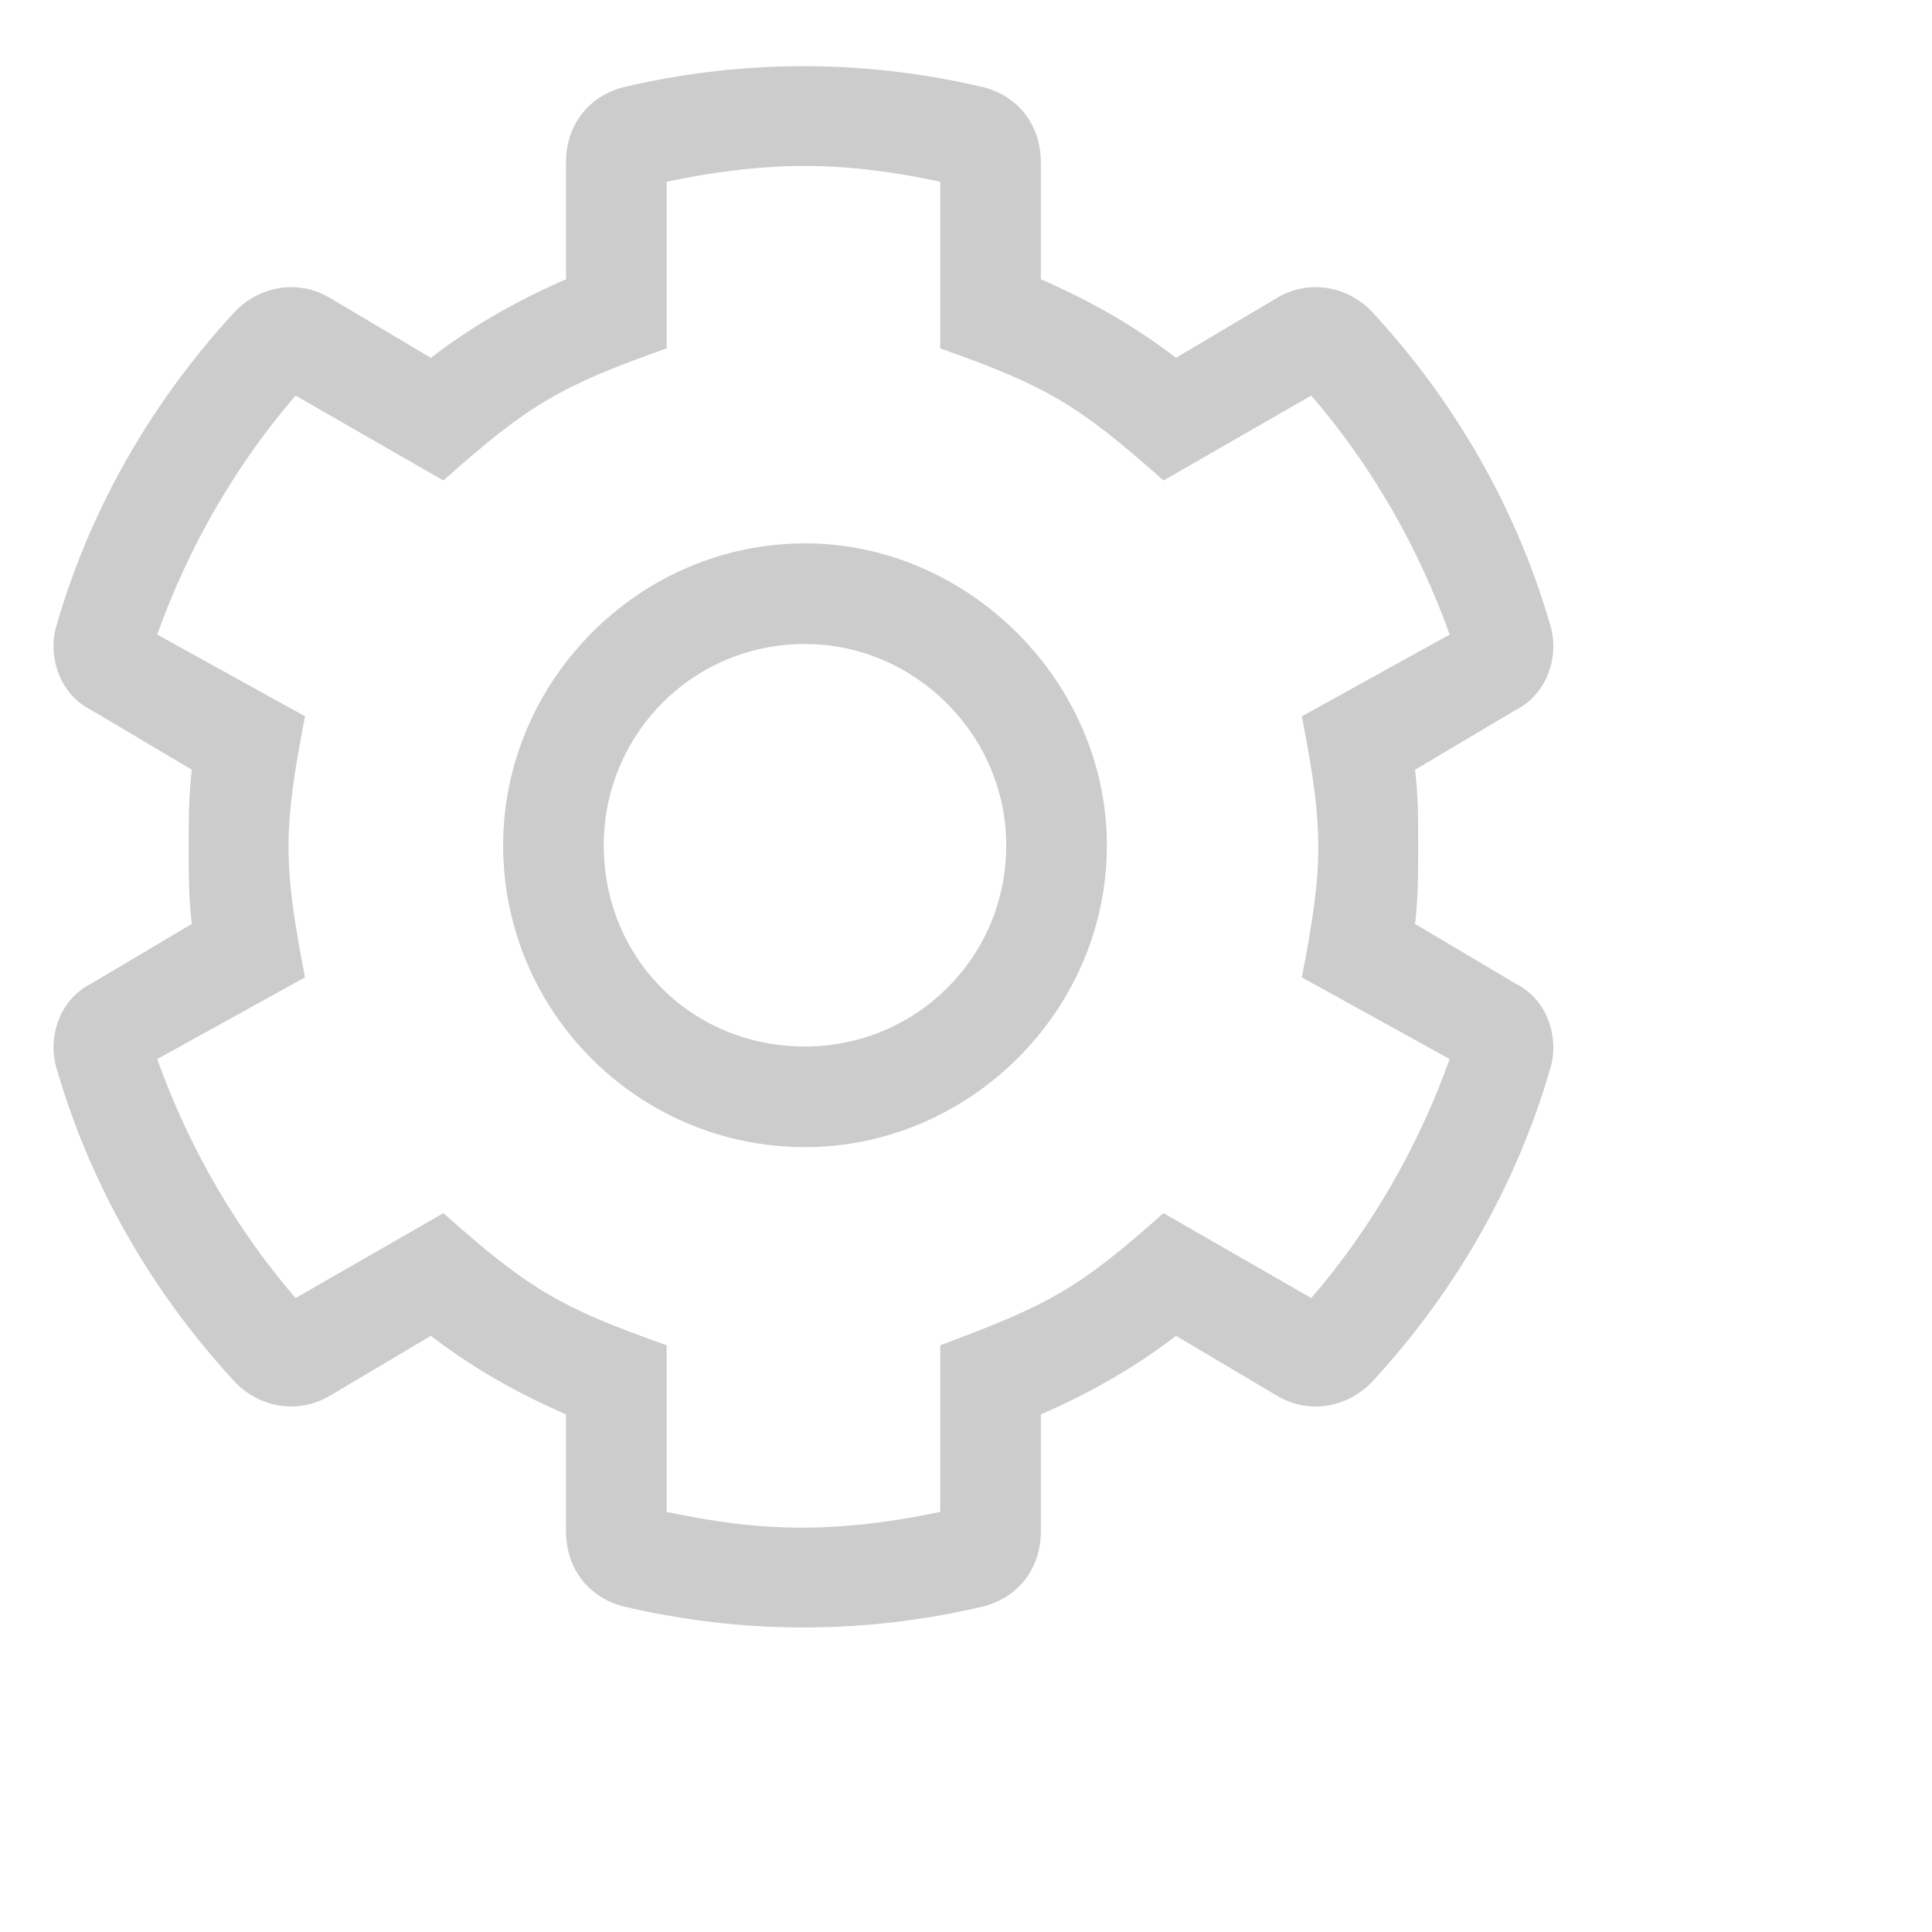
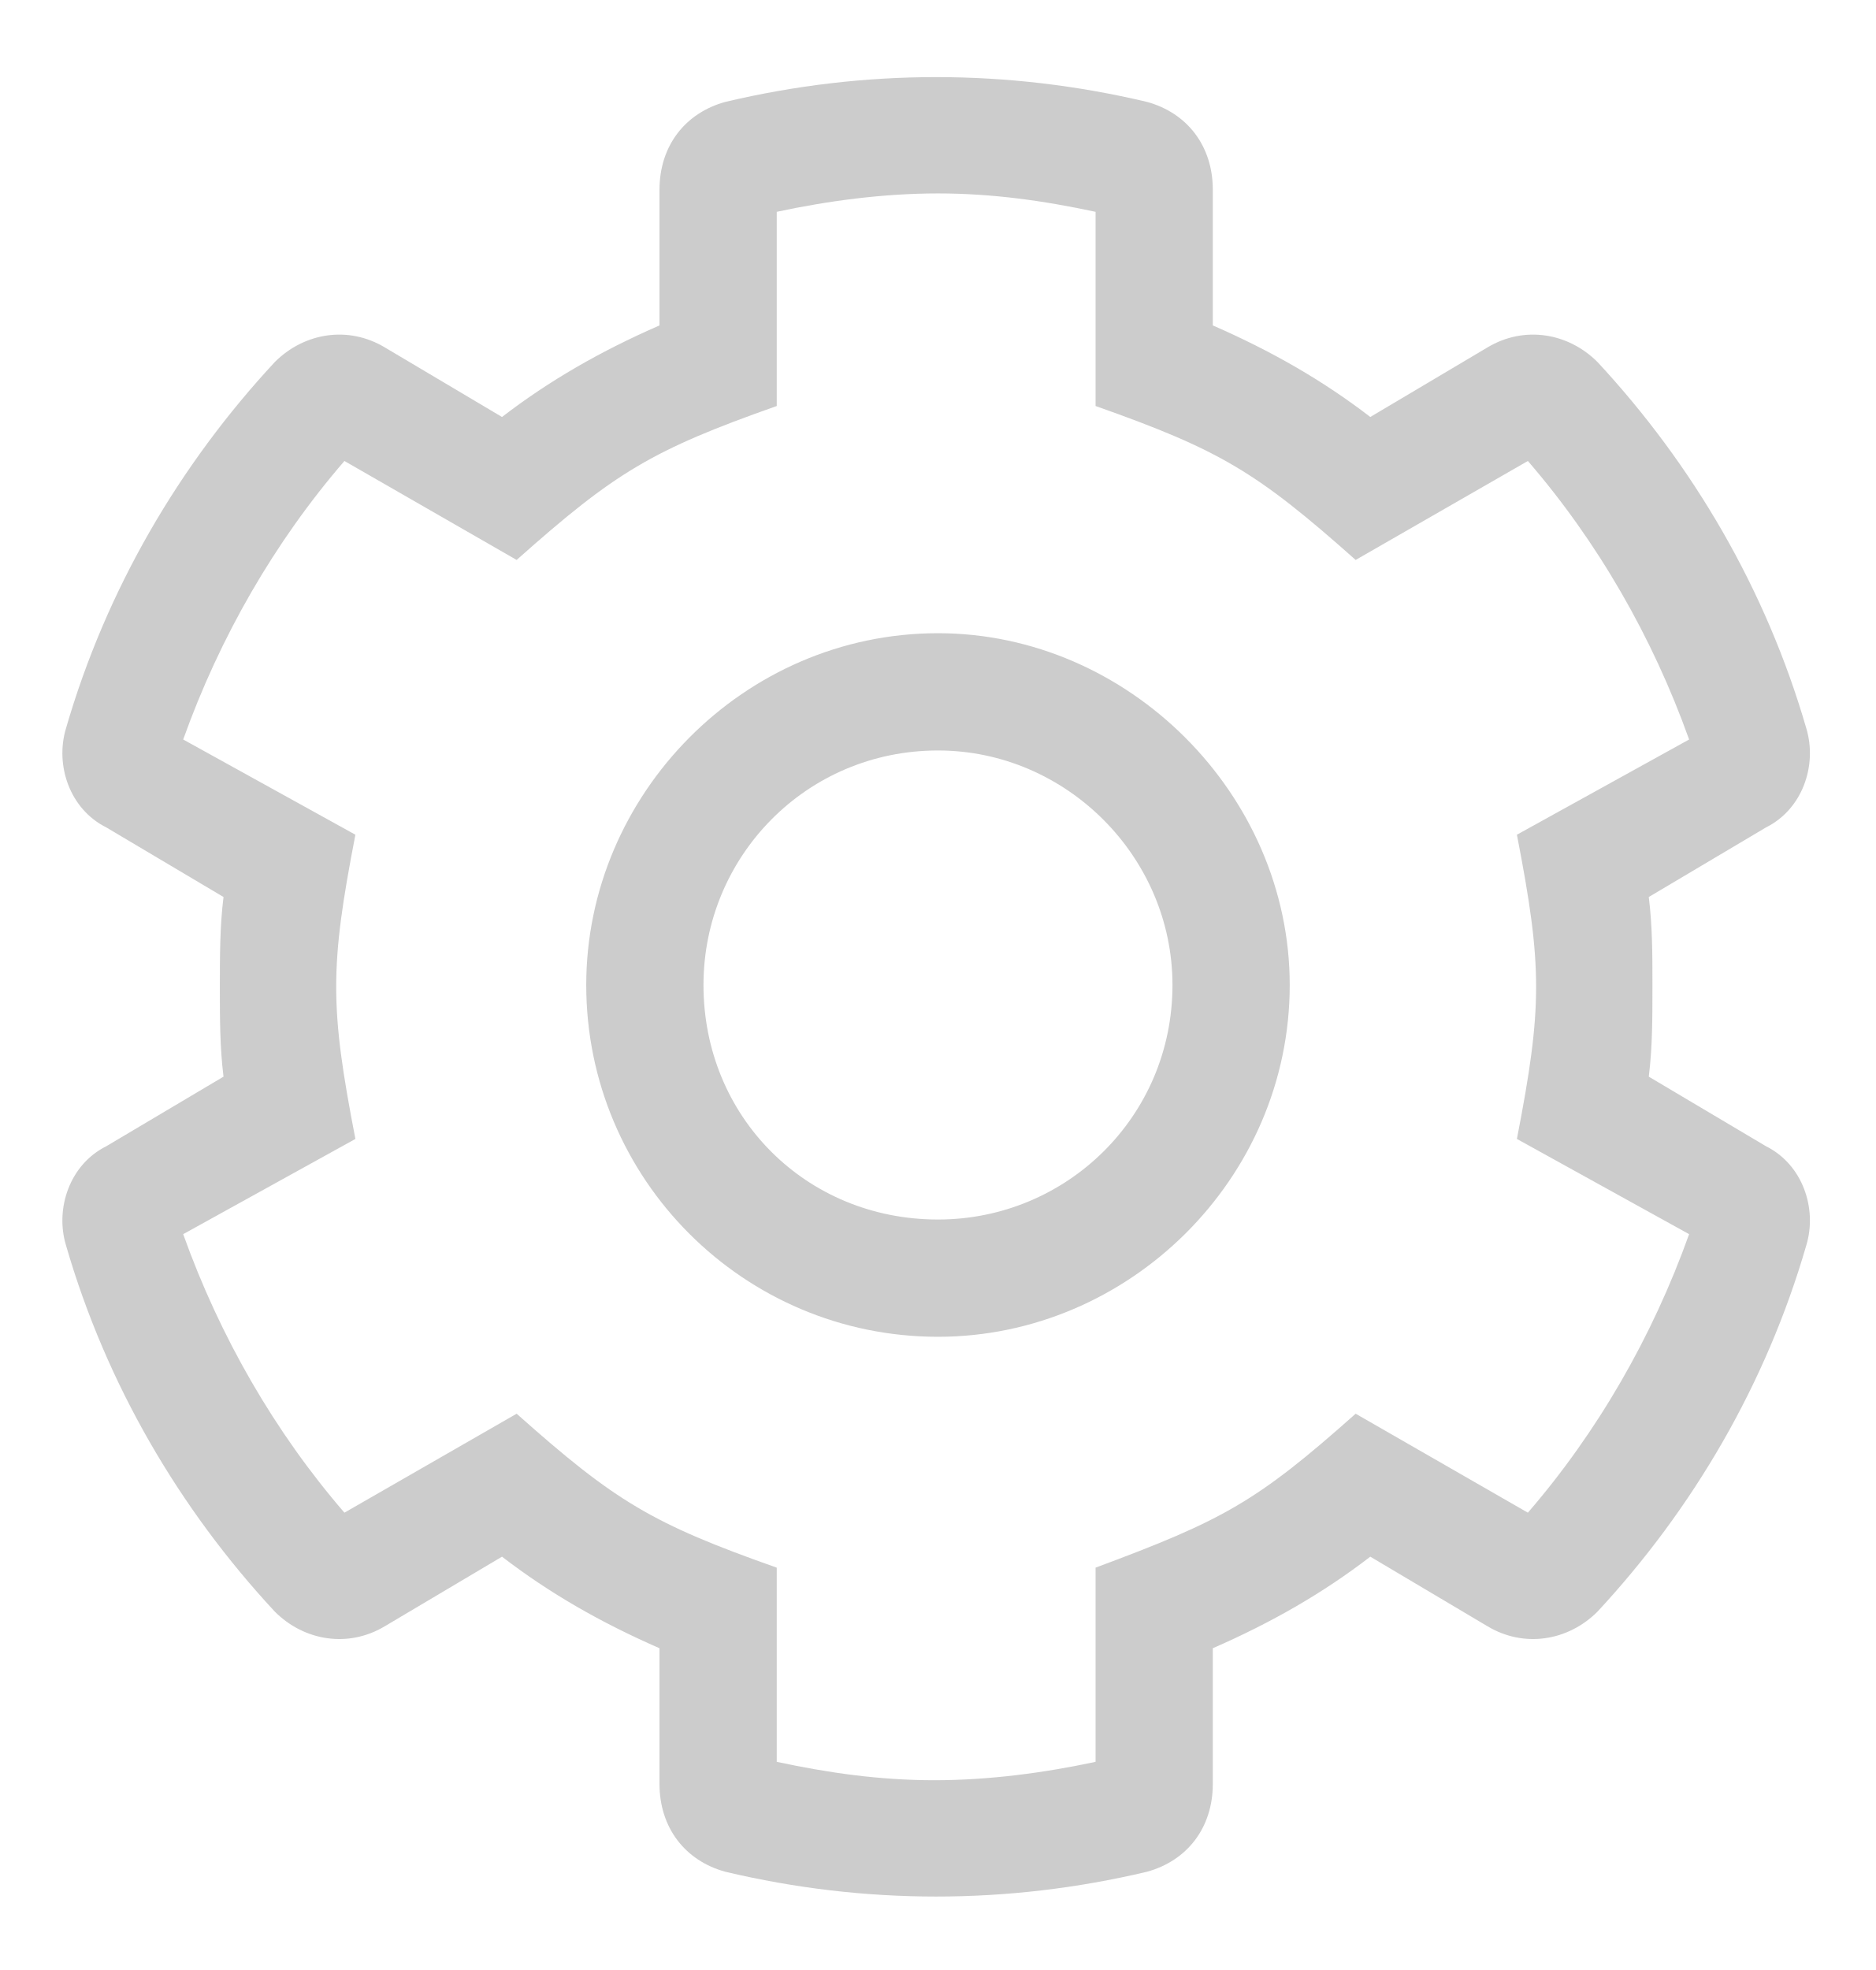
- <svg xmlns="http://www.w3.org/2000/svg" width="24" height="24" viewBox="0 0 24 24" preserveAspectRatio="xMidYMid meet" fill="none">
+ <svg xmlns="http://www.w3.org/2000/svg" width="20" height="21" viewBox="0 0 20 21" fill="none">
  <path d="M18.828 12.219L17.578 11.477C17.617 11.164 17.617 10.852 17.617 10.5C17.617 10.188 17.617 9.875 17.578 9.562L18.828 8.82C19.219 8.625 19.375 8.156 19.258 7.766C18.828 6.281 18.047 4.953 17.031 3.859C16.719 3.547 16.25 3.469 15.859 3.703L14.609 4.445C14.102 4.055 13.555 3.742 12.93 3.469V2.023C12.93 1.555 12.656 1.203 12.227 1.086C10.742 0.734 9.219 0.734 7.734 1.086C7.305 1.203 7.031 1.555 7.031 2.023V3.469C6.406 3.742 5.859 4.055 5.352 4.445L4.102 3.703C3.711 3.469 3.242 3.547 2.93 3.859C1.914 4.953 1.133 6.281 0.703 7.766C0.586 8.156 0.742 8.625 1.133 8.82L2.383 9.562C2.344 9.875 2.344 10.188 2.344 10.539C2.344 10.852 2.344 11.164 2.383 11.477L1.133 12.219C0.742 12.414 0.586 12.883 0.703 13.273C1.133 14.758 1.914 16.086 2.93 17.18C3.242 17.492 3.711 17.57 4.102 17.336L5.352 16.594C5.859 16.984 6.406 17.297 7.031 17.57V19.016C7.031 19.484 7.305 19.836 7.734 19.953C9.219 20.305 10.742 20.305 12.227 19.953C12.656 19.836 12.93 19.484 12.93 19.016V17.57C13.555 17.297 14.102 16.984 14.609 16.594L15.859 17.336C16.25 17.57 16.719 17.492 17.031 17.18C18.047 16.086 18.828 14.758 19.258 13.273C19.375 12.883 19.219 12.414 18.828 12.219ZM16.289 16.125L14.453 15.07C13.398 16.008 13.047 16.203 11.68 16.711V18.781C11.133 18.898 10.547 18.977 9.961 18.977C9.375 18.977 8.828 18.898 8.281 18.781V16.711C6.953 16.242 6.562 16.008 5.508 15.07L3.672 16.125C2.93 15.266 2.344 14.25 1.953 13.156L3.789 12.141C3.516 10.734 3.516 10.305 3.789 8.898L1.953 7.883C2.344 6.789 2.93 5.773 3.672 4.914L5.508 5.969C6.562 5.031 6.953 4.797 8.281 4.328V2.258C8.828 2.141 9.414 2.062 10 2.062C10.586 2.062 11.133 2.141 11.68 2.258V4.328C13.008 4.797 13.398 5.031 14.453 5.969L16.289 4.914C17.031 5.773 17.617 6.789 18.008 7.883L16.172 8.898C16.445 10.305 16.445 10.734 16.172 12.141L18.008 13.156C17.617 14.25 17.031 15.266 16.289 16.125ZM10 6.75C7.93 6.75 6.25 8.469 6.25 10.5C6.25 12.57 7.93 14.25 10 14.25C12.031 14.25 13.75 12.57 13.75 10.5C13.75 8.469 12.031 6.75 10 6.75ZM10 13C8.594 13 7.5 11.906 7.5 10.5C7.5 9.133 8.594 8 10 8C11.367 8 12.5 9.133 12.5 10.5C12.5 11.906 11.367 13 10 13Z" fill="#808080" fill-opacity="0.4" />
</svg>
